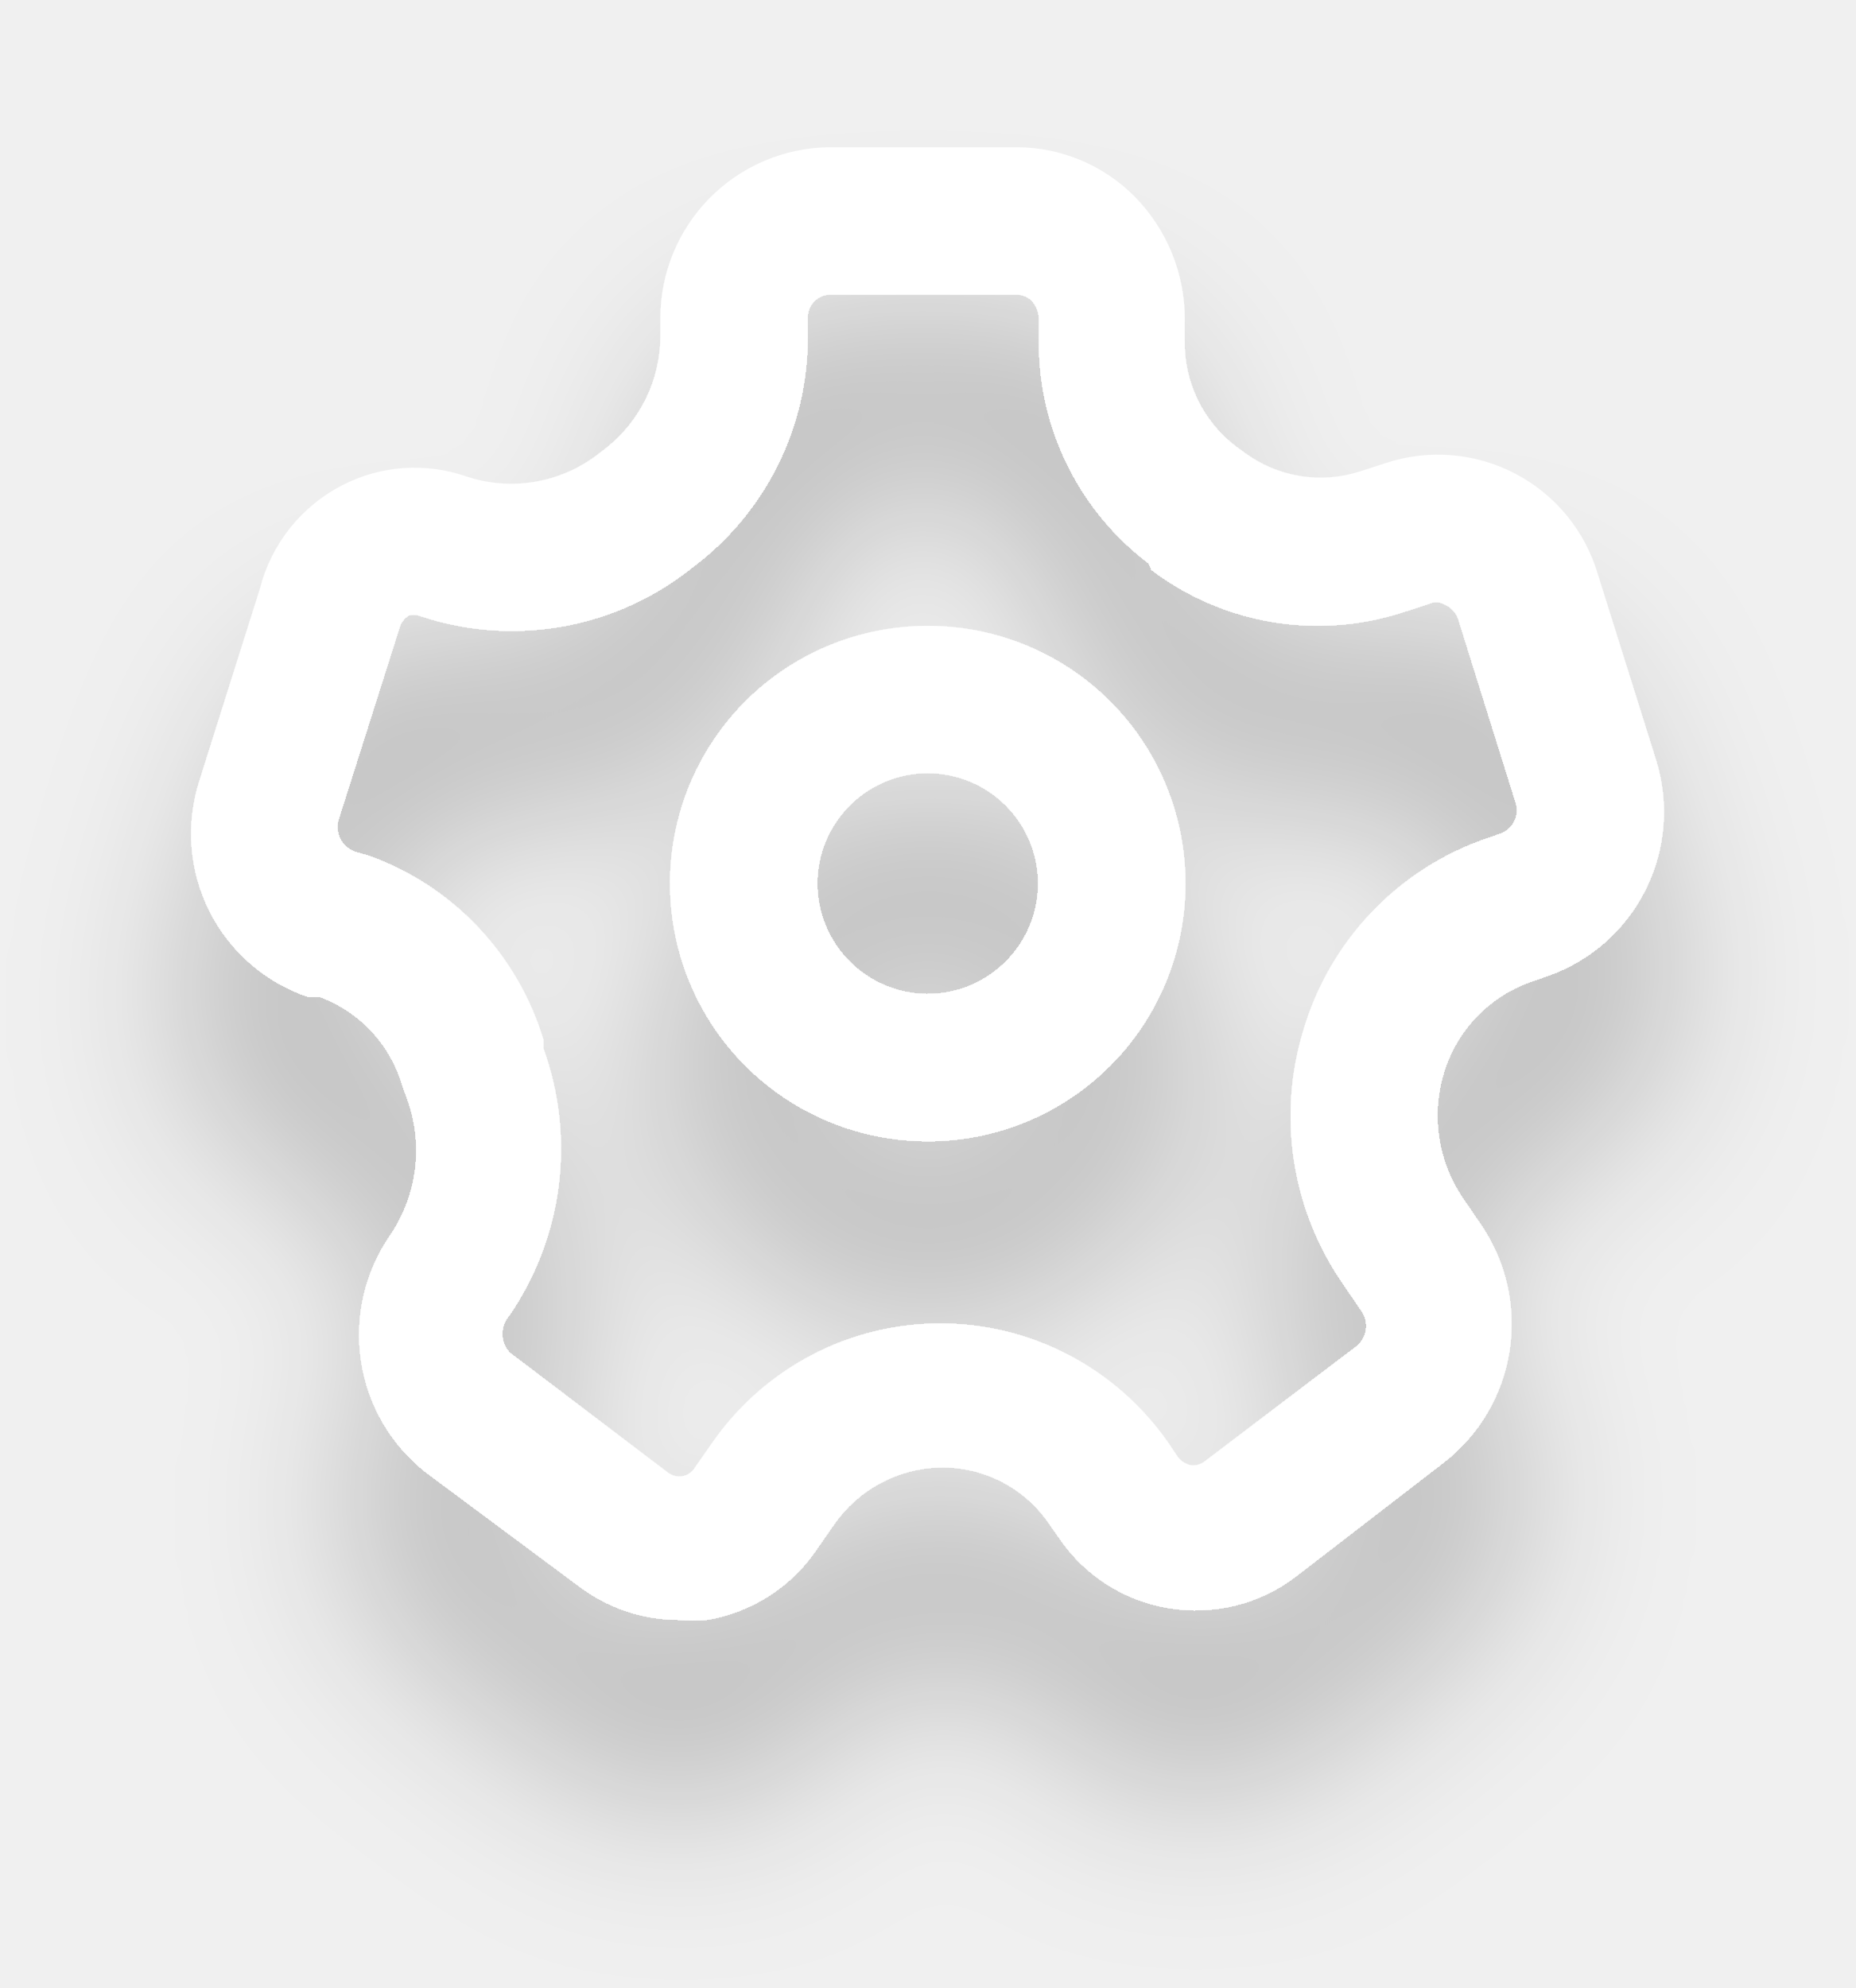
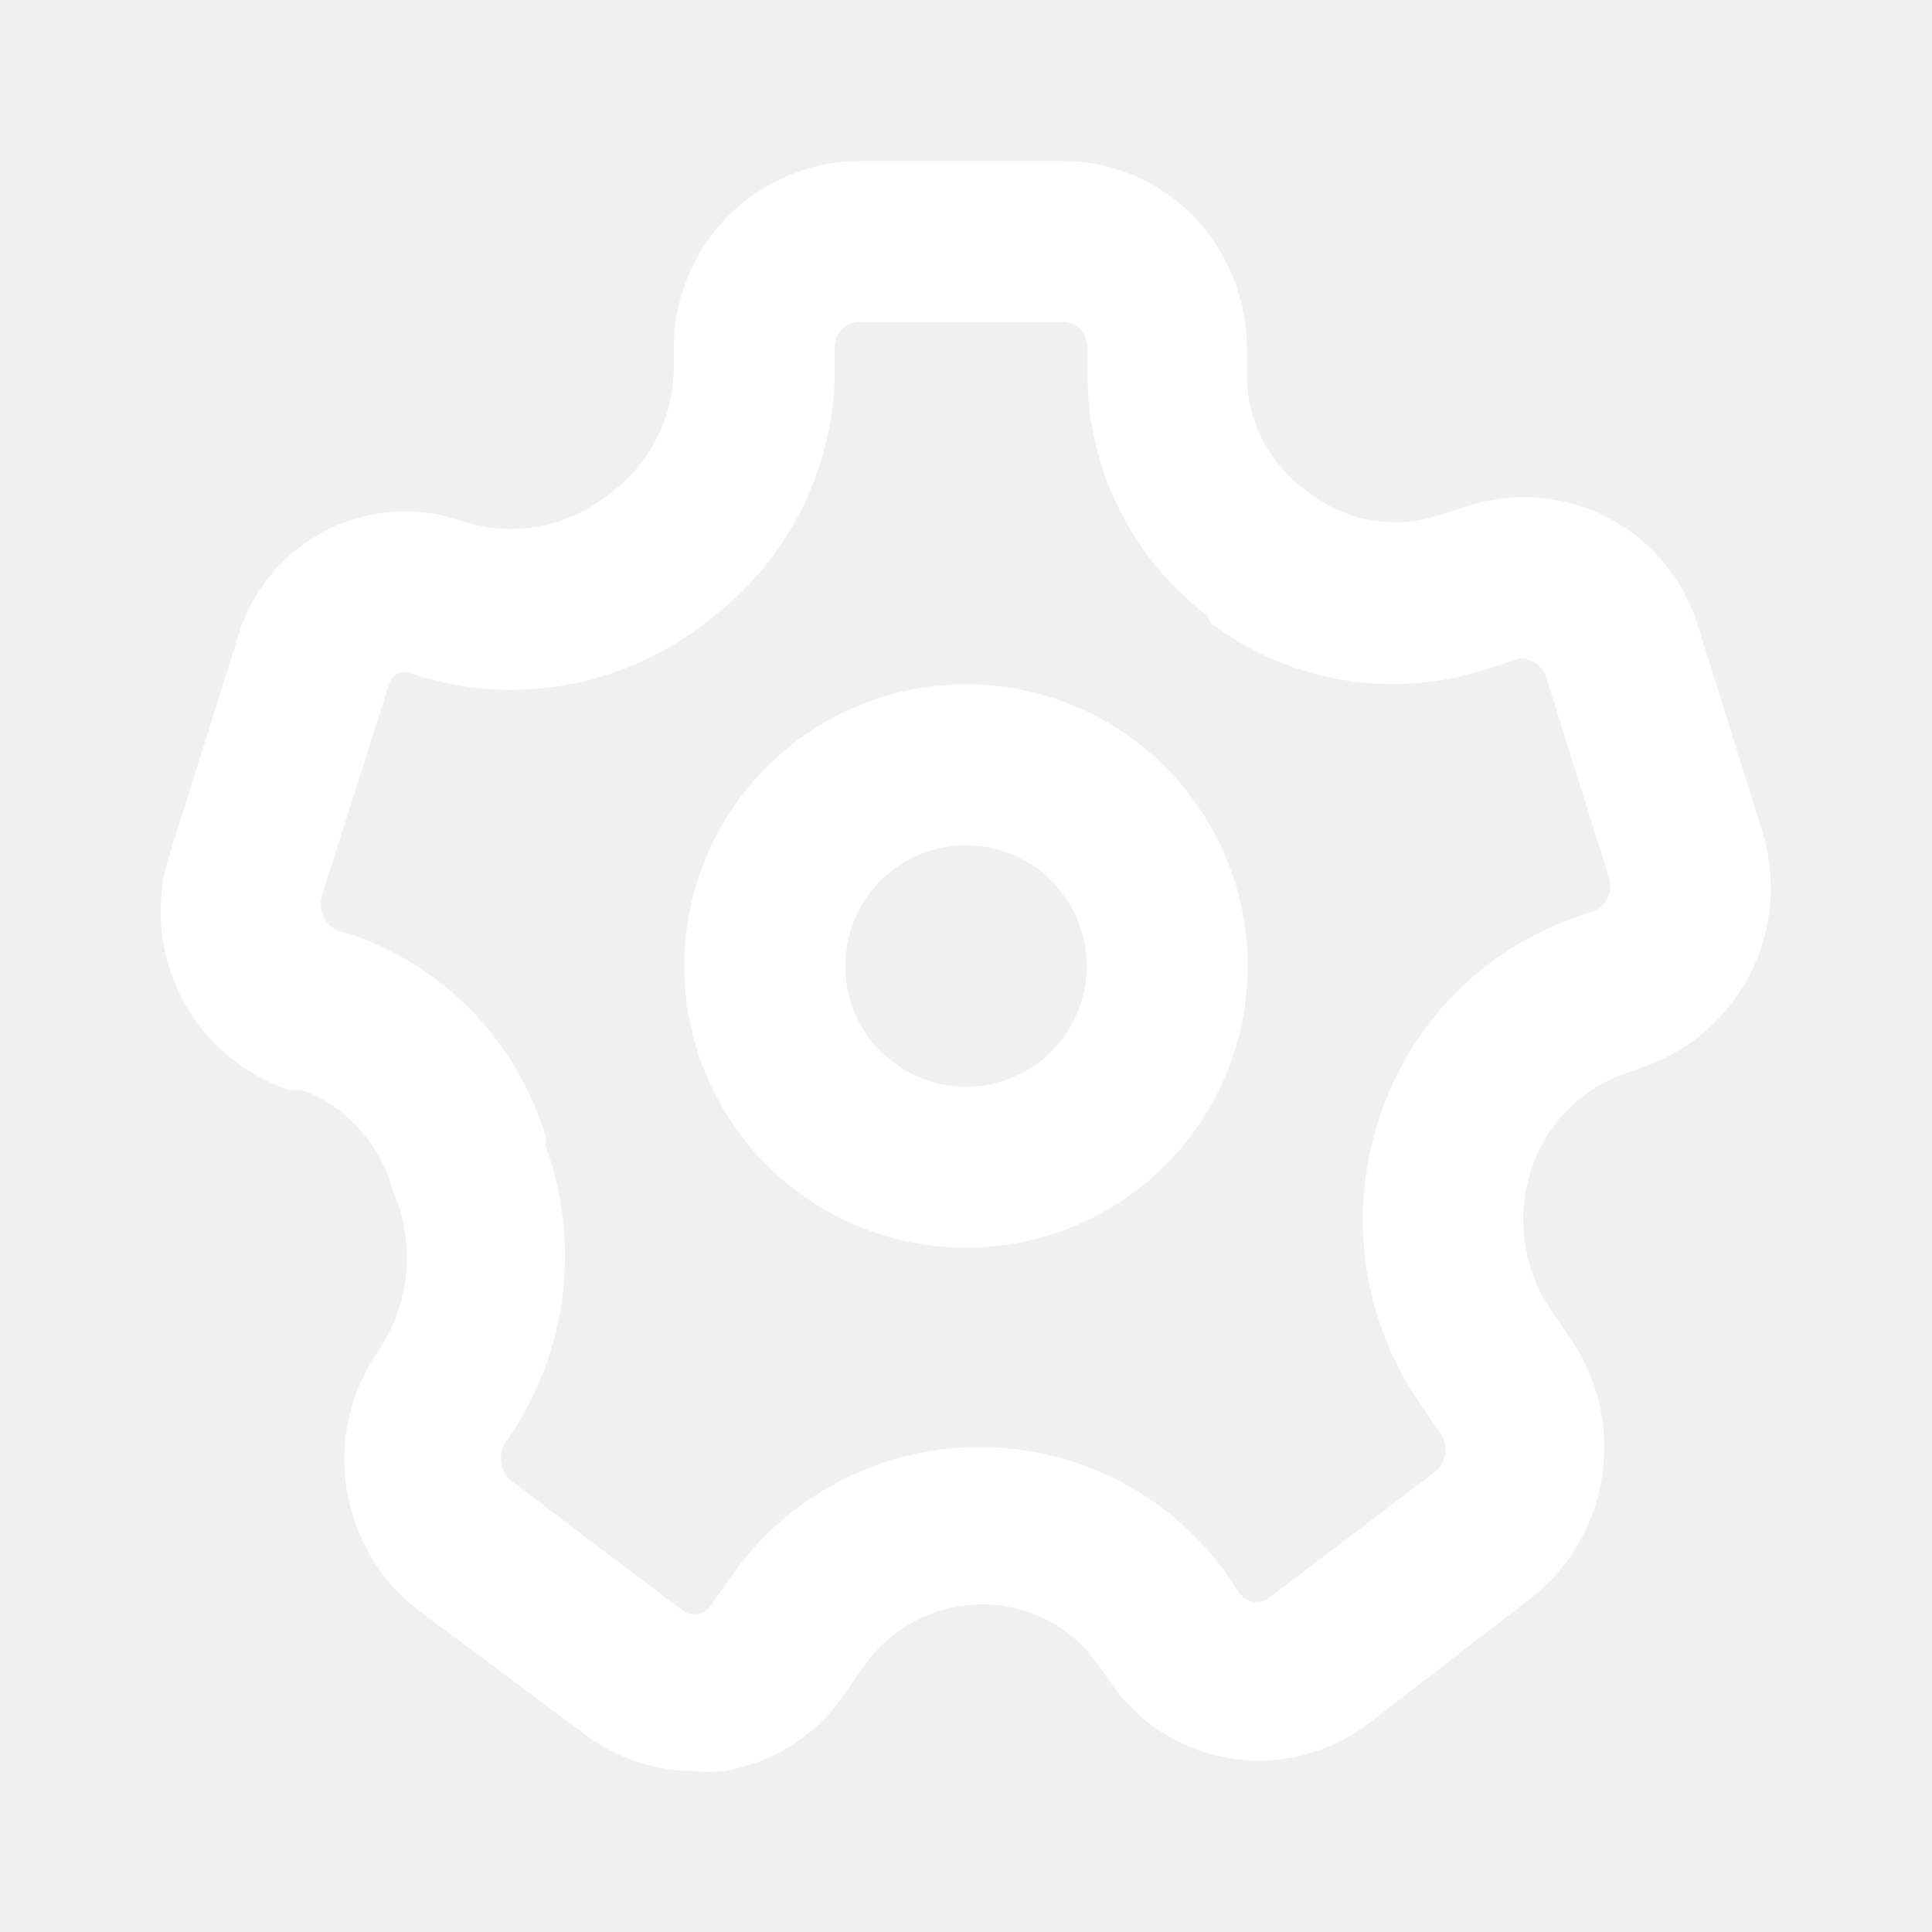
- <svg xmlns="http://www.w3.org/2000/svg" width="42" height="45" viewBox="0 0 42 45" fill="none">
-   <g filter="url(#filter0_d_22_556)">
-     <path d="M15.35 36.667C14.537 36.662 13.747 36.393 13.1 35.9L9.65 33.333C8.854 32.713 8.326 31.811 8.174 30.812C8.022 29.814 8.258 28.796 8.833 27.967C9.138 27.517 9.331 27.002 9.398 26.463C9.465 25.924 9.402 25.377 9.217 24.867L9.117 24.6C8.987 24.138 8.751 23.713 8.427 23.36C8.102 23.007 7.699 22.735 7.25 22.567H6.983C6.01 22.239 5.205 21.541 4.743 20.624C4.281 19.706 4.2 18.644 4.517 17.667L5.883 13.333C6.009 12.831 6.241 12.362 6.563 11.957C6.885 11.551 7.289 11.22 7.75 10.983C8.179 10.762 8.648 10.631 9.13 10.596C9.611 10.562 10.094 10.626 10.55 10.783C11.046 10.95 11.576 10.994 12.093 10.909C12.61 10.825 13.099 10.616 13.517 10.3L13.733 10.133C14.111 9.832 14.417 9.449 14.628 9.013C14.838 8.578 14.948 8.1 14.95 7.617V7.217C14.945 6.197 15.344 5.217 16.059 4.489C16.774 3.762 17.747 3.347 18.767 3.333H23.017C23.513 3.335 24.004 3.434 24.461 3.626C24.919 3.817 25.334 4.097 25.683 4.45C26.417 5.196 26.825 6.203 26.817 7.25V7.717C26.808 8.176 26.908 8.631 27.108 9.045C27.307 9.459 27.602 9.821 27.967 10.1L28.15 10.233C28.524 10.514 28.96 10.7 29.422 10.775C29.883 10.851 30.356 10.813 30.8 10.667L31.367 10.483C31.847 10.324 32.354 10.263 32.858 10.305C33.362 10.346 33.853 10.488 34.301 10.723C34.749 10.958 35.145 11.28 35.465 11.671C35.786 12.063 36.025 12.515 36.167 13L37.483 17.2C37.788 18.171 37.705 19.222 37.251 20.132C36.797 21.043 36.008 21.742 35.05 22.083L34.717 22.2C34.226 22.36 33.783 22.639 33.426 23.011C33.068 23.383 32.808 23.837 32.667 24.333C32.534 24.795 32.503 25.279 32.575 25.754C32.646 26.229 32.82 26.682 33.083 27.083L33.517 27.717C34.091 28.551 34.325 29.573 34.17 30.574C34.015 31.575 33.483 32.479 32.683 33.1L29.333 35.683C28.929 35.993 28.465 36.216 27.971 36.34C27.476 36.463 26.962 36.484 26.459 36.402C25.956 36.319 25.476 36.134 25.047 35.859C24.619 35.583 24.251 35.223 23.967 34.8L23.767 34.517C23.494 34.106 23.121 33.772 22.684 33.545C22.247 33.317 21.759 33.205 21.267 33.217C20.797 33.229 20.336 33.351 19.922 33.574C19.508 33.797 19.152 34.114 18.883 34.5L18.5 35.05C18.216 35.476 17.847 35.839 17.417 36.117C16.987 36.395 16.505 36.582 16 36.667C15.784 36.688 15.566 36.688 15.35 36.667ZM8.333 19.367C9.274 19.702 10.124 20.254 10.813 20.978C11.502 21.701 12.011 22.577 12.3 23.533V23.733C12.66 24.728 12.778 25.794 12.645 26.843C12.511 27.892 12.13 28.894 11.533 29.767C11.428 29.883 11.37 30.035 11.37 30.192C11.37 30.349 11.428 30.5 11.533 30.617L15.117 33.333C15.163 33.37 15.217 33.396 15.275 33.41C15.333 33.425 15.393 33.426 15.451 33.415C15.51 33.404 15.565 33.381 15.614 33.346C15.662 33.312 15.703 33.268 15.733 33.217L16.117 32.667C16.695 31.831 17.467 31.149 18.367 30.677C19.267 30.205 20.267 29.959 21.283 29.959C22.299 29.959 23.3 30.205 24.2 30.677C25.1 31.149 25.872 31.831 26.45 32.667L26.65 32.967C26.722 33.068 26.829 33.14 26.95 33.167C27.006 33.175 27.062 33.172 27.117 33.157C27.171 33.143 27.222 33.118 27.267 33.083L30.7 30.483C30.82 30.388 30.899 30.25 30.921 30.098C30.943 29.946 30.905 29.792 30.817 29.667L30.383 29.033C29.819 28.21 29.446 27.27 29.293 26.284C29.14 25.297 29.211 24.289 29.5 23.333C29.793 22.329 30.323 21.41 31.045 20.653C31.767 19.896 32.66 19.323 33.65 18.983L33.983 18.867C34.122 18.811 34.233 18.703 34.293 18.565C34.352 18.428 34.355 18.273 34.3 18.133L33 13.983C32.969 13.911 32.923 13.845 32.866 13.791C32.809 13.736 32.741 13.694 32.667 13.667C32.618 13.642 32.563 13.629 32.508 13.629C32.453 13.629 32.399 13.642 32.35 13.667L31.783 13.85C30.825 14.166 29.804 14.245 28.808 14.08C27.812 13.914 26.871 13.509 26.067 12.9L26 12.75C25.228 12.165 24.602 11.409 24.171 10.542C23.74 9.674 23.516 8.719 23.517 7.75V7.233C23.52 7.073 23.46 6.917 23.35 6.8C23.254 6.713 23.129 6.666 23 6.667H18.767C18.699 6.671 18.632 6.689 18.571 6.718C18.51 6.748 18.456 6.79 18.411 6.841C18.366 6.892 18.331 6.952 18.31 7.016C18.288 7.081 18.279 7.149 18.283 7.217V7.633C18.283 8.628 18.055 9.61 17.616 10.503C17.177 11.396 16.538 12.176 15.75 12.783L15.533 12.95C14.683 13.598 13.686 14.026 12.631 14.197C11.576 14.369 10.495 14.278 9.483 13.933C9.408 13.908 9.326 13.908 9.25 13.933C9.156 13.991 9.085 14.079 9.05 14.183L7.667 18.533C7.618 18.681 7.63 18.843 7.698 18.983C7.767 19.122 7.887 19.23 8.033 19.283L8.333 19.367Z" fill="white" />
-     <path d="M21 25.833C19.846 25.833 18.718 25.491 17.759 24.85C16.8 24.209 16.052 23.298 15.611 22.232C15.169 21.166 15.054 19.994 15.279 18.862C15.504 17.73 16.059 16.691 16.875 15.875C17.691 15.059 18.73 14.504 19.862 14.279C20.994 14.054 22.166 14.169 23.232 14.611C24.298 15.052 25.209 15.8 25.85 16.759C26.491 17.718 26.833 18.846 26.833 20C26.833 21.547 26.219 23.031 25.125 24.125C24.031 25.219 22.547 25.833 21 25.833ZM21 17.5C20.506 17.5 20.022 17.647 19.611 17.921C19.2 18.196 18.88 18.587 18.69 19.043C18.501 19.5 18.452 20.003 18.548 20.488C18.645 20.973 18.883 21.418 19.232 21.768C19.582 22.117 20.027 22.355 20.512 22.452C20.997 22.548 21.5 22.499 21.957 22.31C22.413 22.12 22.804 21.8 23.079 21.389C23.353 20.978 23.5 20.494 23.5 20C23.5 19.337 23.237 18.701 22.768 18.232C22.299 17.763 21.663 17.5 21 17.5Z" fill="white" />
-   </g>
-   <defs>
-     <filter id="filter0_d_22_556" x="-3" y="0" width="48" height="48" filterUnits="userSpaceOnUse" color-interpolation-filters="sRGB">
-       <feFlood flood-opacity="0" result="BackgroundImageFix" />
-       <feColorMatrix in="SourceAlpha" type="matrix" values="0 0 0 0 0 0 0 0 0 0 0 0 0 0 0 0 0 0 127 0" result="hardAlpha" />
-       <feOffset dy="4" />
-       <feGaussianBlur stdDeviation="2" />
-       <feComposite in2="hardAlpha" operator="out" />
-       <feColorMatrix type="matrix" values="0 0 0 0 0 0 0 0 0 0 0 0 0 0 0 0 0 0 0.25 0" />
-       <feBlend mode="normal" in2="BackgroundImageFix" result="effect1_dropShadow_22_556" />
-       <feBlend mode="normal" in="SourceGraphic" in2="effect1_dropShadow_22_556" result="shape" />
-     </filter>
-   </defs>
+ <svg xmlns="http://www.w3.org/2000/svg" width="40" height="40" viewBox="0 0 40 40" fill="none">
+   <path d="M14.35 36.667C13.537 36.662 12.747 36.393 12.1 35.9L8.65 33.333C7.854 32.713 7.326 31.811 7.174 30.813C7.022 29.814 7.258 28.796 7.833 27.967C8.138 27.517 8.331 27.002 8.398 26.463C8.465 25.924 8.403 25.377 8.217 24.867L8.117 24.6C7.987 24.138 7.751 23.713 7.427 23.36C7.102 23.007 6.699 22.735 6.25 22.567H5.983C5.01 22.239 4.205 21.541 3.743 20.624C3.281 19.706 3.2 18.644 3.517 17.667L4.883 13.333C5.009 12.831 5.241 12.362 5.563 11.957C5.885 11.551 6.289 11.22 6.75 10.983C7.179 10.762 7.648 10.631 8.13 10.596C8.611 10.562 9.094 10.626 9.55 10.783C10.046 10.95 10.576 10.994 11.093 10.909C11.61 10.825 12.099 10.616 12.517 10.3L12.733 10.133C13.111 9.832 13.417 9.449 13.628 9.013C13.838 8.578 13.948 8.1 13.95 7.617V7.217C13.946 6.197 14.344 5.217 15.059 4.489C15.774 3.762 16.747 3.347 17.767 3.333H22.017C22.513 3.335 23.004 3.434 23.462 3.626C23.919 3.817 24.334 4.097 24.683 4.45C25.417 5.196 25.825 6.203 25.817 7.25V7.717C25.808 8.176 25.908 8.631 26.108 9.045C26.308 9.459 26.602 9.821 26.967 10.1L27.15 10.233C27.524 10.514 27.96 10.7 28.422 10.775C28.883 10.851 29.356 10.813 29.8 10.667L30.367 10.483C30.847 10.324 31.354 10.263 31.858 10.305C32.362 10.346 32.853 10.488 33.301 10.723C33.749 10.958 34.145 11.28 34.465 11.672C34.786 12.063 35.025 12.515 35.167 13L36.483 17.2C36.788 18.171 36.705 19.222 36.251 20.132C35.797 21.043 35.008 21.742 34.05 22.083L33.717 22.2C33.227 22.361 32.783 22.639 32.426 23.011C32.068 23.383 31.808 23.837 31.667 24.333C31.534 24.795 31.503 25.279 31.575 25.754C31.646 26.229 31.82 26.682 32.083 27.083L32.517 27.717C33.091 28.551 33.325 29.573 33.17 30.574C33.015 31.575 32.483 32.479 31.683 33.1L28.333 35.683C27.929 35.993 27.465 36.216 26.971 36.34C26.476 36.463 25.962 36.484 25.459 36.402C24.956 36.319 24.476 36.134 24.047 35.859C23.619 35.583 23.251 35.223 22.967 34.8L22.767 34.517C22.494 34.106 22.121 33.772 21.684 33.545C21.247 33.317 20.759 33.205 20.267 33.217C19.797 33.229 19.336 33.351 18.922 33.574C18.508 33.797 18.152 34.114 17.883 34.5L17.5 35.05C17.216 35.476 16.847 35.839 16.417 36.117C15.987 36.395 15.505 36.582 15 36.667C14.784 36.688 14.566 36.688 14.35 36.667ZM7.333 19.367C8.275 19.702 9.124 20.254 9.813 20.978C10.502 21.701 11.011 22.577 11.3 23.533V23.733C11.66 24.728 11.778 25.794 11.645 26.843C11.511 27.892 11.13 28.894 10.533 29.767C10.428 29.883 10.37 30.035 10.37 30.192C10.37 30.349 10.428 30.5 10.533 30.617L14.117 33.333C14.164 33.37 14.217 33.396 14.275 33.41C14.333 33.425 14.393 33.426 14.452 33.415C14.51 33.404 14.565 33.381 14.614 33.346C14.663 33.312 14.703 33.268 14.733 33.217L15.117 32.667C15.695 31.831 16.467 31.149 17.367 30.677C18.267 30.205 19.267 29.959 20.283 29.959C21.299 29.959 22.3 30.205 23.2 30.677C24.1 31.149 24.872 31.831 25.45 32.667L25.65 32.967C25.722 33.068 25.829 33.14 25.95 33.167C26.006 33.175 26.062 33.172 26.117 33.157C26.171 33.143 26.222 33.118 26.267 33.083L29.7 30.483C29.82 30.388 29.899 30.25 29.921 30.098C29.943 29.946 29.905 29.792 29.817 29.667L29.383 29.033C28.819 28.21 28.446 27.27 28.293 26.284C28.14 25.297 28.211 24.289 28.5 23.333C28.793 22.329 29.323 21.41 30.045 20.653C30.767 19.896 31.661 19.323 32.65 18.983L32.983 18.867C33.122 18.811 33.234 18.703 33.293 18.565C33.352 18.428 33.355 18.273 33.3 18.133L32 13.983C31.969 13.911 31.923 13.845 31.866 13.791C31.809 13.736 31.741 13.694 31.667 13.667C31.618 13.642 31.563 13.629 31.508 13.629C31.453 13.629 31.399 13.642 31.35 13.667L30.783 13.85C29.825 14.166 28.804 14.245 27.808 14.08C26.812 13.914 25.872 13.509 25.067 12.9L25 12.75C24.228 12.165 23.602 11.409 23.171 10.542C22.74 9.674 22.516 8.719 22.517 7.75V7.233C22.52 7.073 22.46 6.917 22.35 6.8C22.254 6.713 22.129 6.666 22 6.667H17.767C17.699 6.671 17.632 6.689 17.571 6.719C17.51 6.748 17.456 6.79 17.411 6.841C17.366 6.892 17.331 6.952 17.31 7.016C17.288 7.081 17.279 7.149 17.283 7.217V7.633C17.284 8.628 17.055 9.61 16.616 10.503C16.177 11.396 15.538 12.176 14.75 12.783L14.533 12.95C13.683 13.598 12.686 14.026 11.631 14.197C10.576 14.369 9.495 14.278 8.483 13.933C8.408 13.908 8.326 13.908 8.25 13.933C8.156 13.991 8.085 14.079 8.05 14.183L6.667 18.533C6.619 18.681 6.63 18.843 6.698 18.983C6.767 19.123 6.887 19.23 7.033 19.283L7.333 19.367Z" fill="white" />
+   <path d="M20 25.833C18.846 25.833 17.718 25.491 16.759 24.85C15.8 24.209 15.052 23.298 14.611 22.232C14.169 21.166 14.054 19.994 14.279 18.862C14.504 17.73 15.059 16.691 15.875 15.875C16.691 15.059 17.73 14.504 18.862 14.279C19.994 14.054 21.166 14.169 22.232 14.611C23.298 15.052 24.209 15.8 24.85 16.759C25.491 17.718 25.833 18.846 25.833 20C25.833 21.547 25.219 23.031 24.125 24.125C23.031 25.219 21.547 25.833 20 25.833ZM20 17.5C19.506 17.5 19.022 17.647 18.611 17.921C18.2 18.196 17.88 18.586 17.69 19.043C17.501 19.5 17.452 20.003 17.548 20.488C17.645 20.973 17.883 21.418 18.232 21.768C18.582 22.117 19.027 22.355 19.512 22.452C19.997 22.548 20.5 22.499 20.957 22.31C21.414 22.12 21.804 21.8 22.079 21.389C22.354 20.978 22.5 20.494 22.5 20C22.5 19.337 22.237 18.701 21.768 18.232C21.299 17.763 20.663 17.5 20 17.5Z" fill="white" />
</svg>
